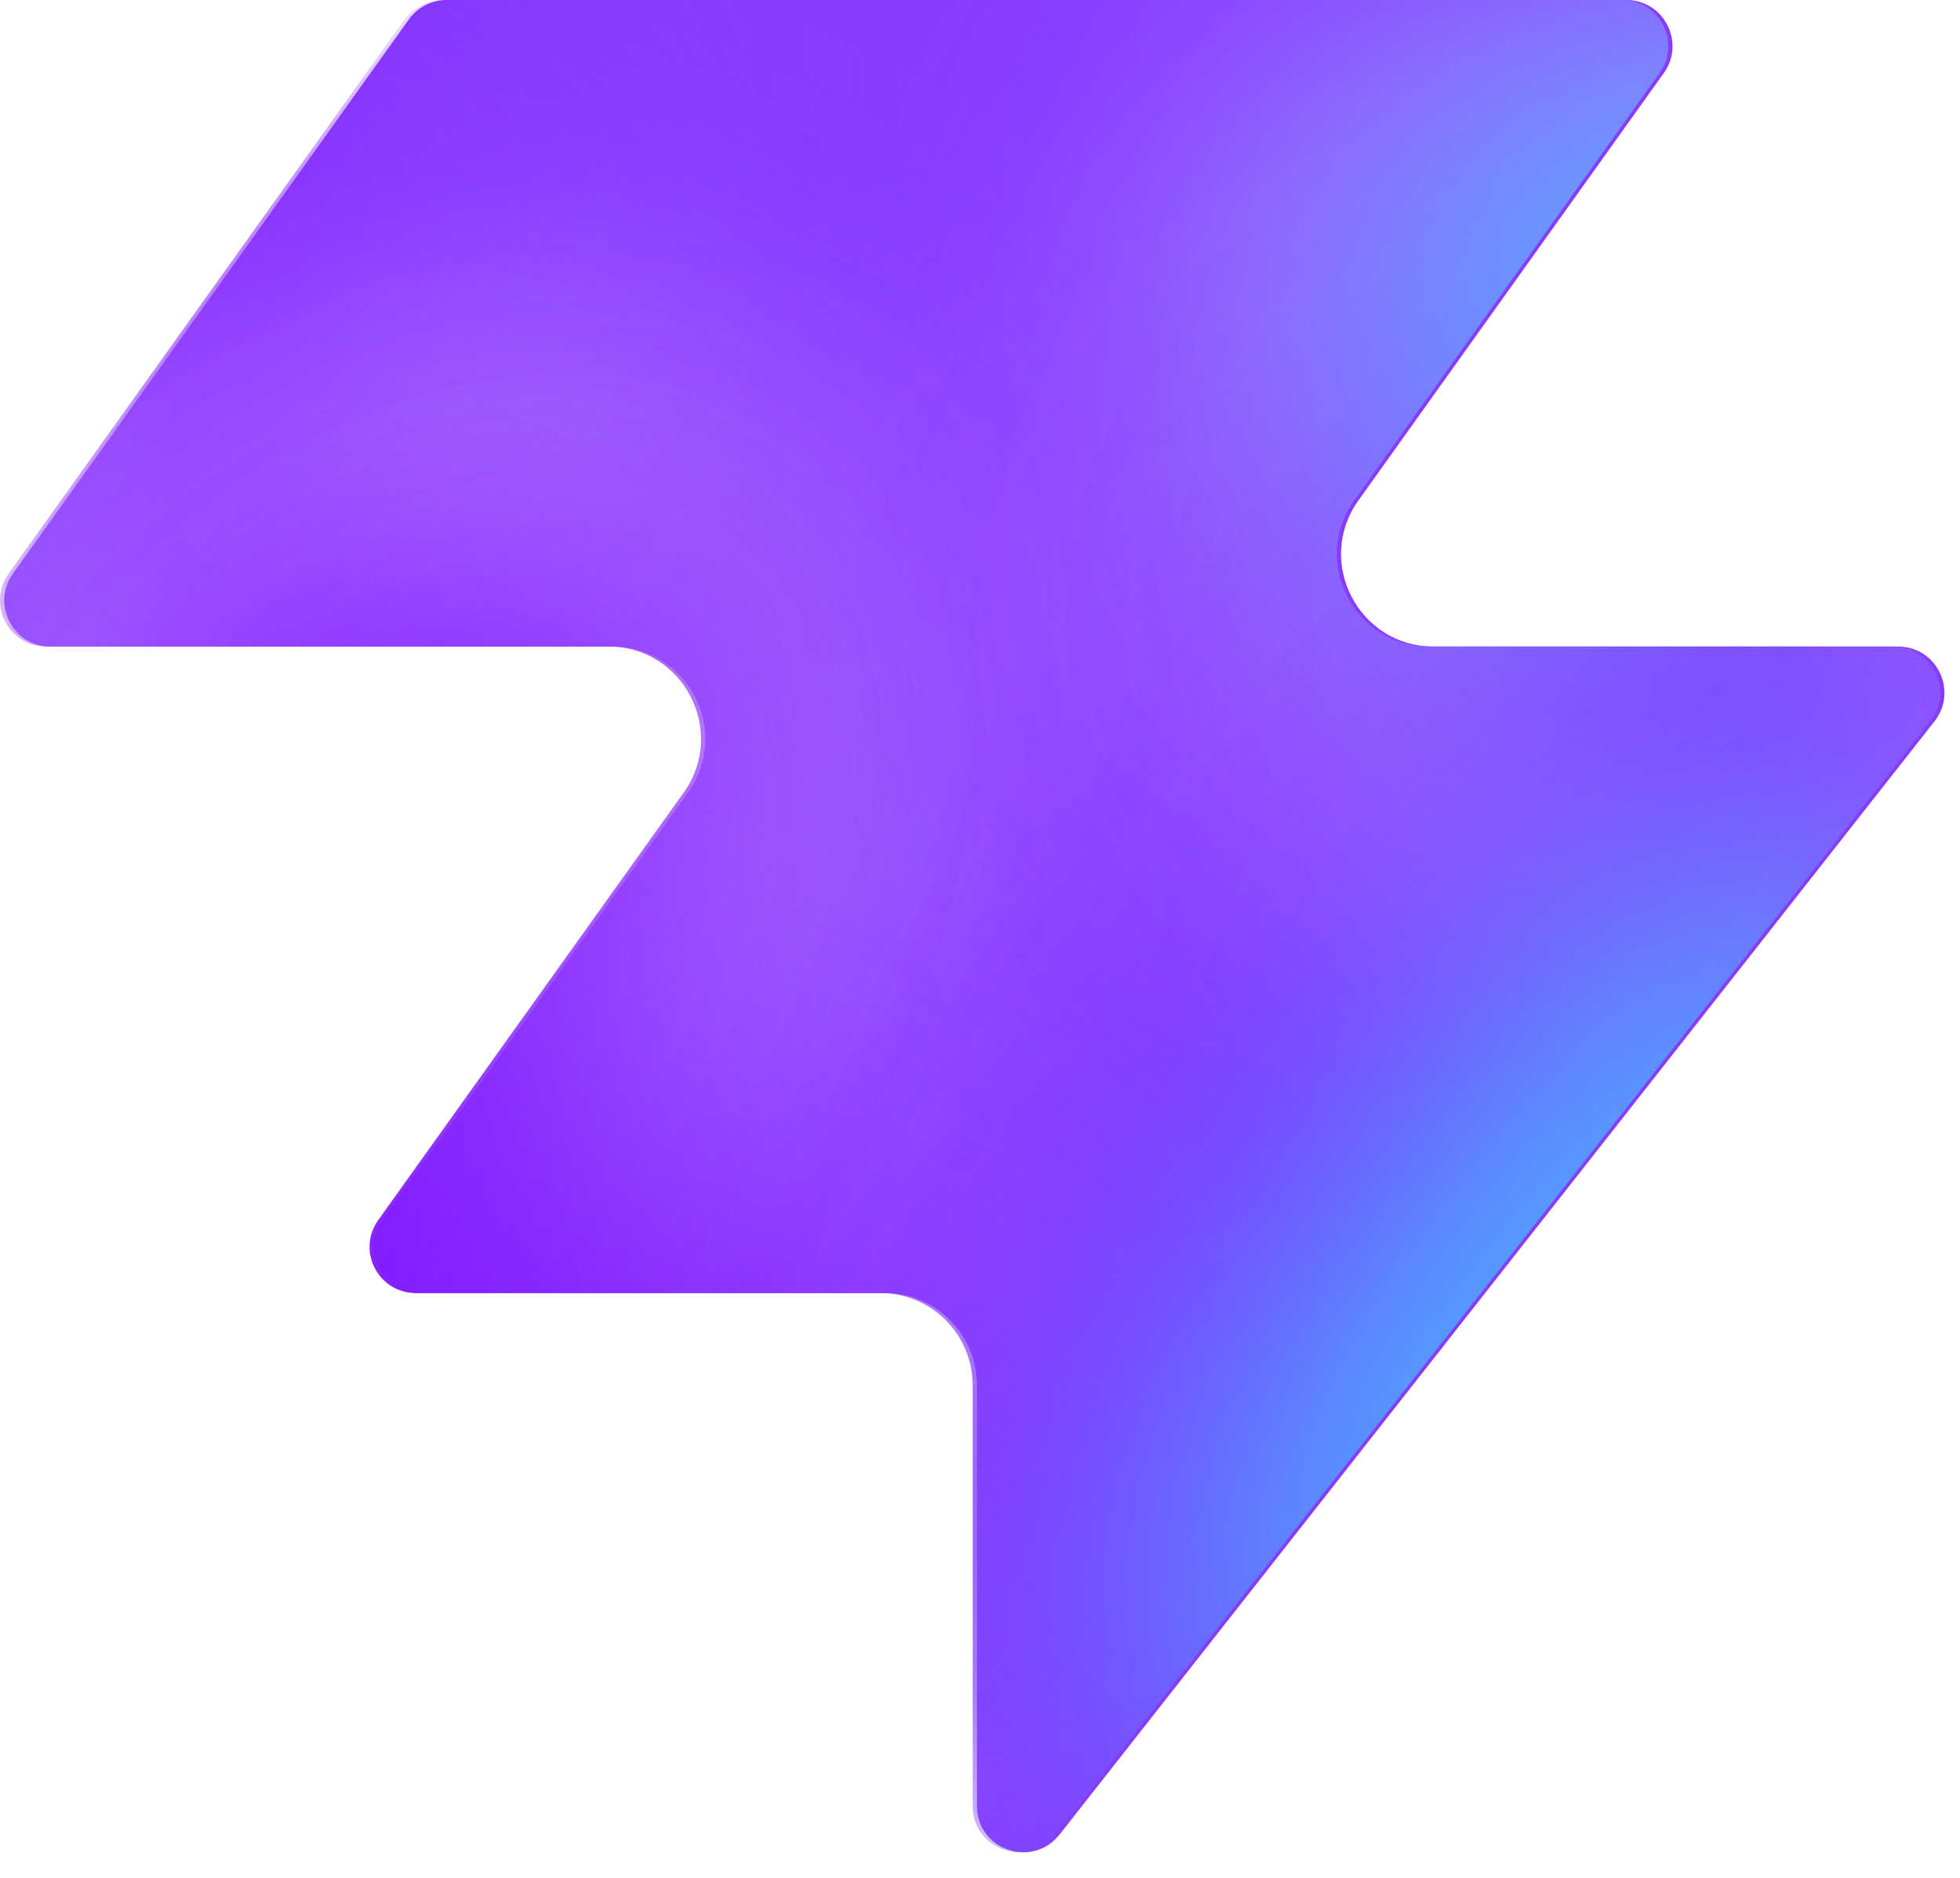
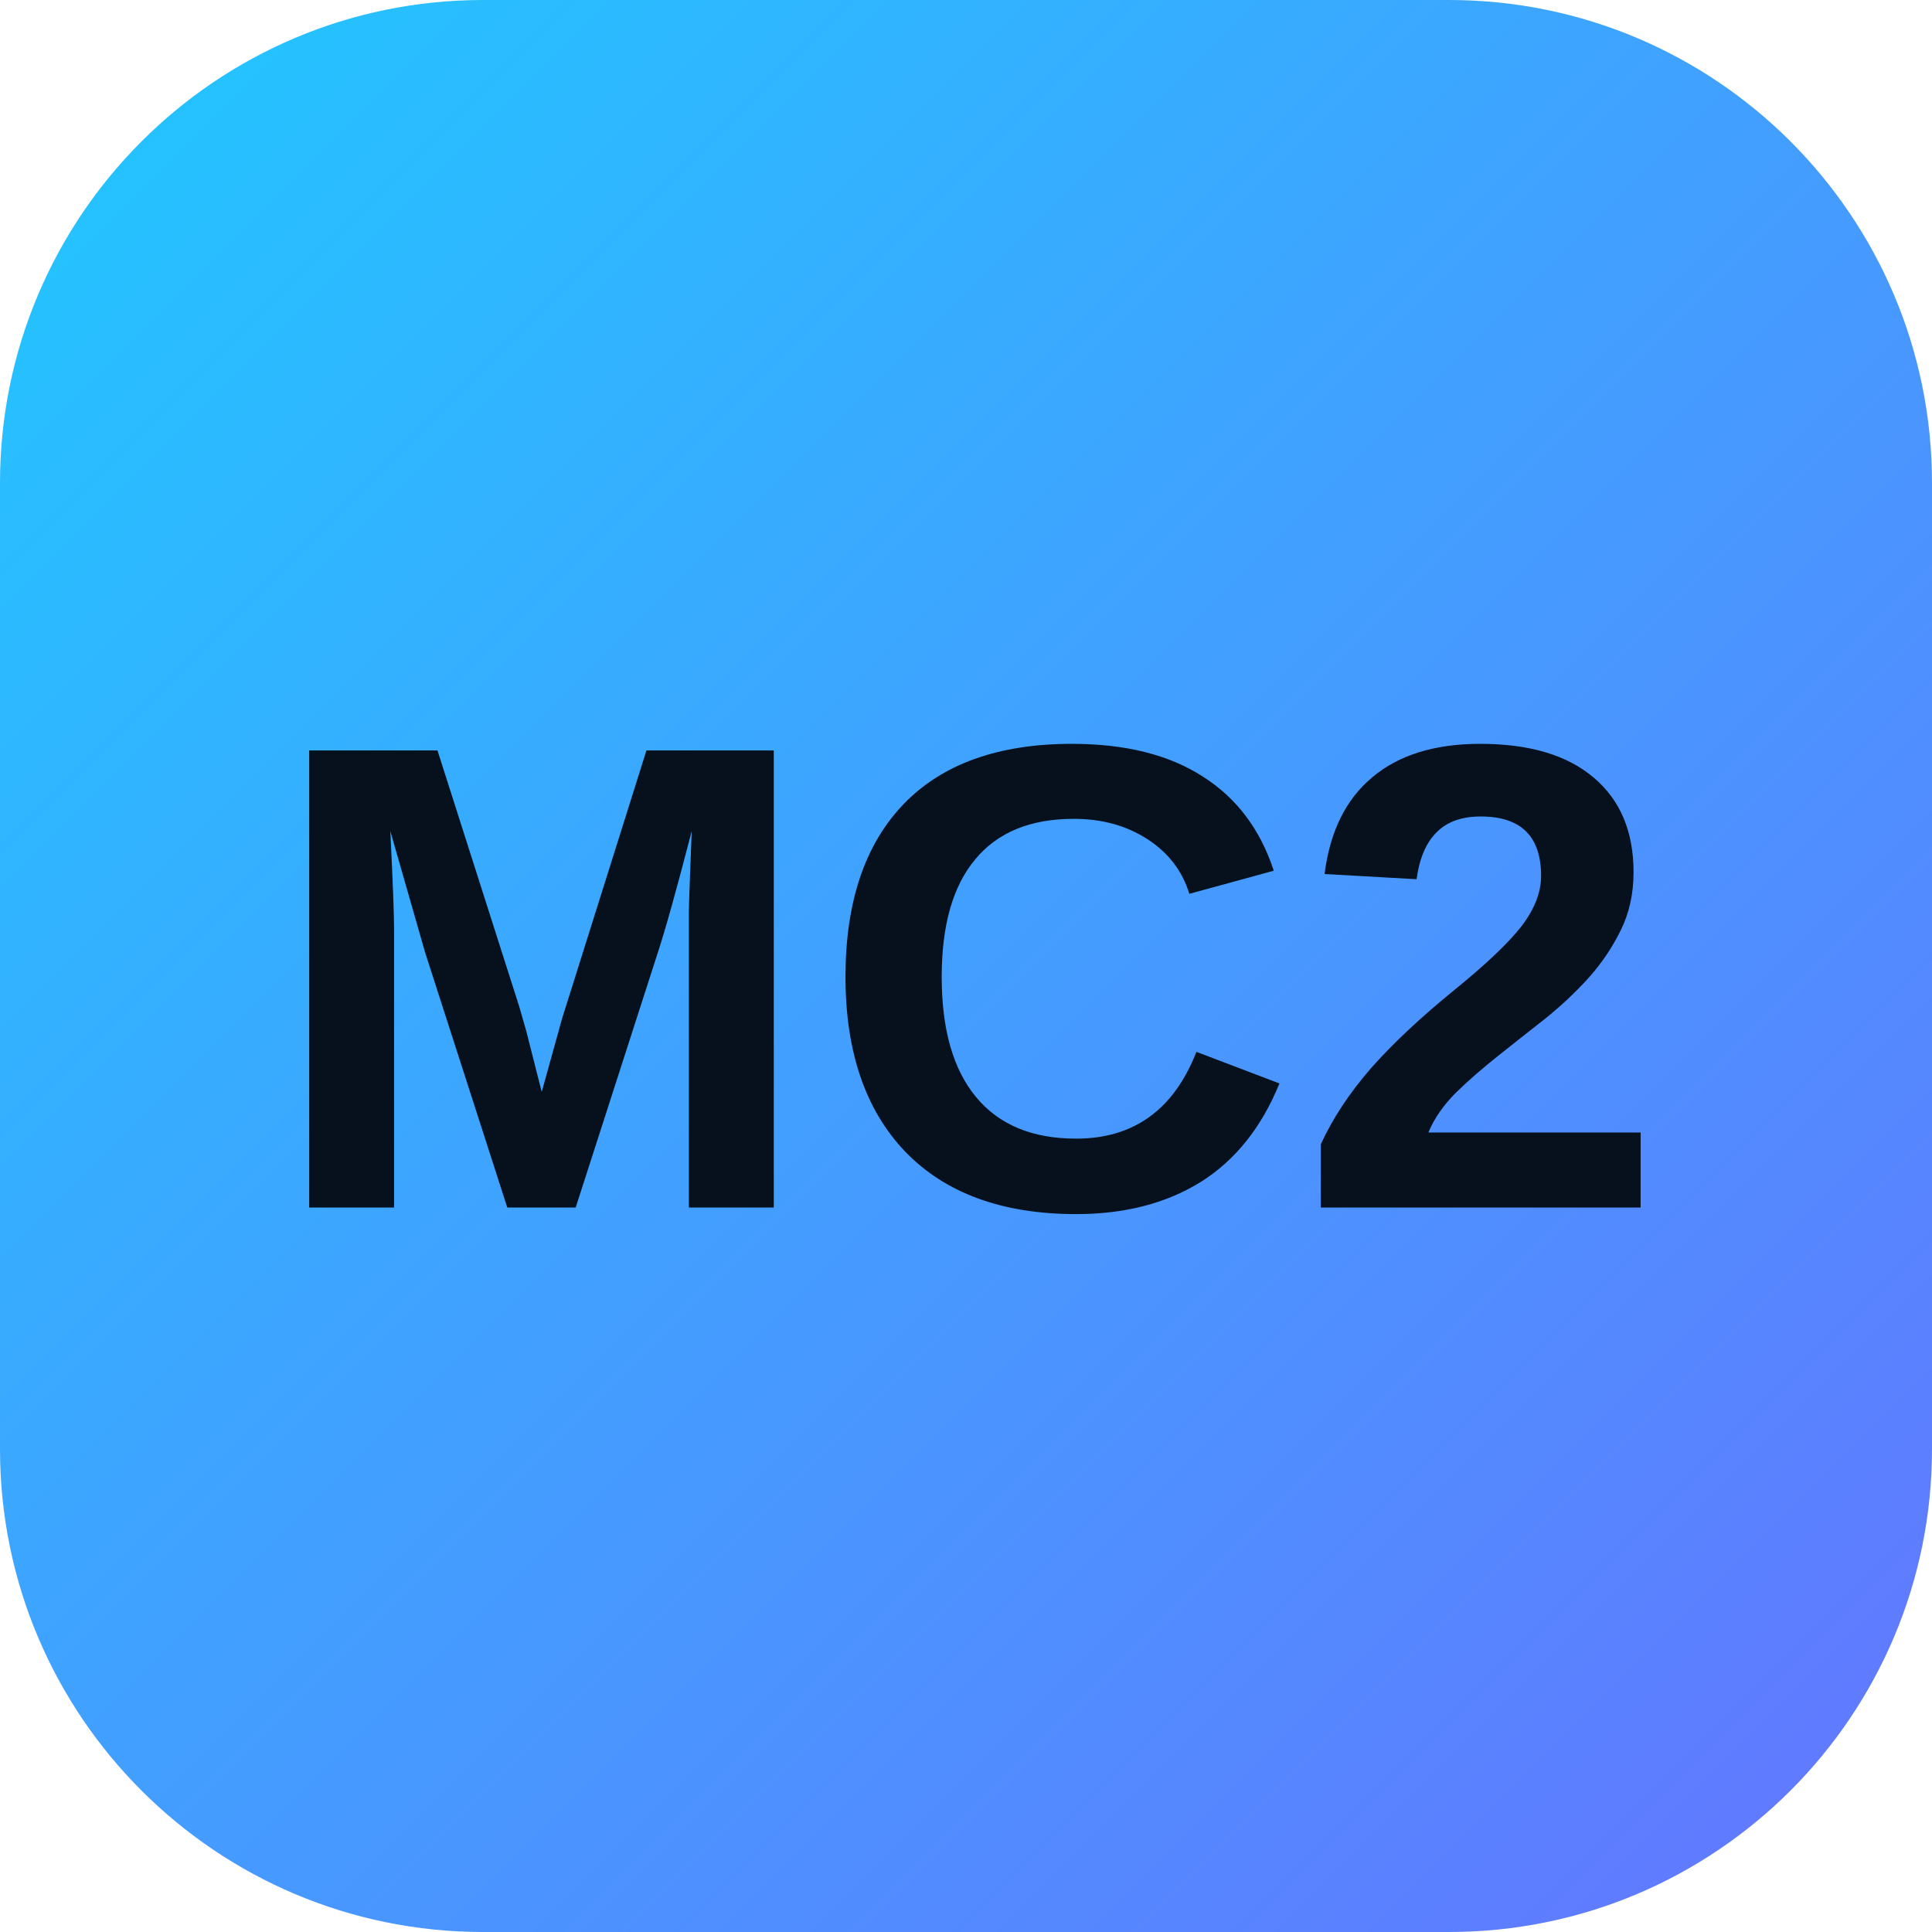
- <svg xmlns="http://www.w3.org/2000/svg" width="48" height="46" fill="none" viewBox="0 0 48 46">
-   <path fill="#863bff" d="M25.946 44.938c-.664.845-2.021.375-2.021-.698V33.937a2.26 2.26 0 0 0-2.262-2.262H10.287c-.92 0-1.456-1.04-.92-1.788l7.48-10.471c1.07-1.497 0-3.578-1.842-3.578H1.237c-.92 0-1.456-1.04-.92-1.788L10.013.474c.214-.297.556-.474.92-.474h28.894c.92 0 1.456 1.04.92 1.788l-7.48 10.471c-1.07 1.498 0 3.579 1.842 3.579h11.377c.943 0 1.473 1.088.89 1.83L25.947 44.94z" style="fill:#863bff;fill:color(display-p3 .525 .23 1);fill-opacity:1" />
-   <mask id="a" width="48" height="46" x="0" y="0" maskUnits="userSpaceOnUse" style="mask-type:alpha">
-     <path fill="#000" d="M25.842 44.938c-.664.844-2.021.375-2.021-.698V33.937a2.26 2.26 0 0 0-2.262-2.262H10.183c-.92 0-1.456-1.04-.92-1.788l7.48-10.471c1.07-1.498 0-3.579-1.842-3.579H1.133c-.92 0-1.456-1.04-.92-1.787L9.91.473c.214-.297.556-.474.92-.474h28.894c.92 0 1.456 1.04.92 1.788l-7.48 10.471c-1.07 1.498 0 3.578 1.842 3.578h11.377c.943 0 1.473 1.088.89 1.832L25.843 44.94z" style="fill:#000;fill-opacity:1" />
-   </mask>
-   <g mask="url(#a)">
-     <g filter="url(#b)">
-       <ellipse cx="5.508" cy="14.704" fill="#ede6ff" rx="5.508" ry="14.704" style="fill:#ede6ff;fill:color(display-p3 .927 .903 1);fill-opacity:1" transform="matrix(.00324 1 1 -.00324 -4.47 31.516)" />
-     </g>
-     <g filter="url(#c)">
-       <ellipse cx="10.399" cy="29.851" fill="#ede6ff" rx="10.399" ry="29.851" style="fill:#ede6ff;fill:color(display-p3 .927 .903 1);fill-opacity:1" transform="matrix(.00324 1 1 -.00324 -39.328 7.883)" />
-     </g>
-     <g filter="url(#d)">
-       <ellipse cx="5.508" cy="30.487" fill="#7e14ff" rx="5.508" ry="30.487" style="fill:#7e14ff;fill:color(display-p3 .492 .077 1);fill-opacity:1" transform="rotate(89.814 -25.913 -14.639)scale(1 -1)" />
-     </g>
-     <g filter="url(#e)">
-       <ellipse cx="5.508" cy="30.599" fill="#7e14ff" rx="5.508" ry="30.599" style="fill:#7e14ff;fill:color(display-p3 .492 .077 1);fill-opacity:1" transform="rotate(89.814 -32.644 -3.334)scale(1 -1)" />
-     </g>
-     <g filter="url(#f)">
-       <ellipse cx="5.508" cy="30.599" fill="#7e14ff" rx="5.508" ry="30.599" style="fill:#7e14ff;fill:color(display-p3 .492 .077 1);fill-opacity:1" transform="matrix(.00324 1 1 -.00324 -34.34 30.47)" />
-     </g>
-     <g filter="url(#g)">
-       <ellipse cx="14.072" cy="22.078" fill="#ede6ff" rx="14.072" ry="22.078" style="fill:#ede6ff;fill:color(display-p3 .927 .903 1);fill-opacity:1" transform="rotate(93.35 24.506 48.493)scale(-1 1)" />
-     </g>
-     <g filter="url(#h)">
-       <ellipse cx="3.47" cy="21.501" fill="#7e14ff" rx="3.47" ry="21.501" style="fill:#7e14ff;fill:color(display-p3 .492 .077 1);fill-opacity:1" transform="rotate(89.009 28.708 47.59)scale(-1 1)" />
-     </g>
-     <g filter="url(#i)">
-       <ellipse cx="3.47" cy="21.501" fill="#7e14ff" rx="3.47" ry="21.501" style="fill:#7e14ff;fill:color(display-p3 .492 .077 1);fill-opacity:1" transform="rotate(89.009 28.708 47.59)scale(-1 1)" />
-     </g>
-     <g filter="url(#j)">
-       <ellipse cx=".387" cy="8.972" fill="#7e14ff" rx="4.407" ry="29.108" style="fill:#7e14ff;fill:color(display-p3 .492 .077 1);fill-opacity:1" transform="rotate(39.51 .387 8.972)" />
-     </g>
-     <g filter="url(#k)">
-       <ellipse cx="47.523" cy="-6.092" fill="#7e14ff" rx="4.407" ry="29.108" style="fill:#7e14ff;fill:color(display-p3 .492 .077 1);fill-opacity:1" transform="rotate(37.892 47.523 -6.092)" />
-     </g>
-     <g filter="url(#l)">
-       <ellipse cx="41.412" cy="6.333" fill="#47bfff" rx="5.971" ry="9.665" style="fill:#47bfff;fill:color(display-p3 .28 .748 1);fill-opacity:1" transform="rotate(37.892 41.412 6.333)" />
-     </g>
-     <g filter="url(#m)">
-       <ellipse cx="-1.879" cy="38.332" fill="#7e14ff" rx="4.407" ry="29.108" style="fill:#7e14ff;fill:color(display-p3 .492 .077 1);fill-opacity:1" transform="rotate(37.892 -1.88 38.332)" />
-     </g>
-     <g filter="url(#n)">
-       <ellipse cx="-1.879" cy="38.332" fill="#7e14ff" rx="4.407" ry="29.108" style="fill:#7e14ff;fill:color(display-p3 .492 .077 1);fill-opacity:1" transform="rotate(37.892 -1.88 38.332)" />
-     </g>
-     <g filter="url(#o)">
-       <ellipse cx="35.651" cy="29.907" fill="#7e14ff" rx="4.407" ry="29.108" style="fill:#7e14ff;fill:color(display-p3 .492 .077 1);fill-opacity:1" transform="rotate(37.892 35.651 29.907)" />
-     </g>
-     <g filter="url(#p)">
-       <ellipse cx="38.418" cy="32.4" fill="#47bfff" rx="5.971" ry="15.297" style="fill:#47bfff;fill:color(display-p3 .28 .748 1);fill-opacity:1" transform="rotate(37.892 38.418 32.4)" />
-     </g>
-   </g>
+ <svg xmlns="http://www.w3.org/2000/svg" viewBox="0 0 64 64">
  <defs>
-     <filter id="b" width="60.045" height="41.654" x="-19.77" y="16.149" color-interpolation-filters="sRGB" filterUnits="userSpaceOnUse">
-       <feFlood flood-opacity="0" result="BackgroundImageFix" />
-       <feBlend in="SourceGraphic" in2="BackgroundImageFix" result="shape" />
-       <feGaussianBlur result="effect1_foregroundBlur_2002_17158" stdDeviation="7.659" />
-     </filter>
-     <filter id="c" width="90.34" height="51.437" x="-54.613" y="-7.533" color-interpolation-filters="sRGB" filterUnits="userSpaceOnUse">
-       <feFlood flood-opacity="0" result="BackgroundImageFix" />
-       <feBlend in="SourceGraphic" in2="BackgroundImageFix" result="shape" />
-       <feGaussianBlur result="effect1_foregroundBlur_2002_17158" stdDeviation="7.659" />
-     </filter>
-     <filter id="d" width="79.355" height="29.4" x="-49.64" y="2.03" color-interpolation-filters="sRGB" filterUnits="userSpaceOnUse">
-       <feFlood flood-opacity="0" result="BackgroundImageFix" />
-       <feBlend in="SourceGraphic" in2="BackgroundImageFix" result="shape" />
-       <feGaussianBlur result="effect1_foregroundBlur_2002_17158" stdDeviation="4.596" />
-     </filter>
-     <filter id="e" width="79.579" height="29.4" x="-45.045" y="20.029" color-interpolation-filters="sRGB" filterUnits="userSpaceOnUse">
-       <feFlood flood-opacity="0" result="BackgroundImageFix" />
-       <feBlend in="SourceGraphic" in2="BackgroundImageFix" result="shape" />
-       <feGaussianBlur result="effect1_foregroundBlur_2002_17158" stdDeviation="4.596" />
-     </filter>
-     <filter id="f" width="79.579" height="29.4" x="-43.513" y="21.178" color-interpolation-filters="sRGB" filterUnits="userSpaceOnUse">
-       <feFlood flood-opacity="0" result="BackgroundImageFix" />
-       <feBlend in="SourceGraphic" in2="BackgroundImageFix" result="shape" />
-       <feGaussianBlur result="effect1_foregroundBlur_2002_17158" stdDeviation="4.596" />
-     </filter>
-     <filter id="g" width="74.749" height="58.852" x="15.756" y="-17.901" color-interpolation-filters="sRGB" filterUnits="userSpaceOnUse">
-       <feFlood flood-opacity="0" result="BackgroundImageFix" />
-       <feBlend in="SourceGraphic" in2="BackgroundImageFix" result="shape" />
-       <feGaussianBlur result="effect1_foregroundBlur_2002_17158" stdDeviation="7.659" />
-     </filter>
-     <filter id="h" width="61.377" height="25.362" x="23.548" y="2.284" color-interpolation-filters="sRGB" filterUnits="userSpaceOnUse">
-       <feFlood flood-opacity="0" result="BackgroundImageFix" />
-       <feBlend in="SourceGraphic" in2="BackgroundImageFix" result="shape" />
-       <feGaussianBlur result="effect1_foregroundBlur_2002_17158" stdDeviation="4.596" />
-     </filter>
-     <filter id="i" width="61.377" height="25.362" x="23.548" y="2.284" color-interpolation-filters="sRGB" filterUnits="userSpaceOnUse">
-       <feFlood flood-opacity="0" result="BackgroundImageFix" />
-       <feBlend in="SourceGraphic" in2="BackgroundImageFix" result="shape" />
-       <feGaussianBlur result="effect1_foregroundBlur_2002_17158" stdDeviation="4.596" />
-     </filter>
-     <filter id="j" width="56.045" height="63.649" x="-27.636" y="-22.853" color-interpolation-filters="sRGB" filterUnits="userSpaceOnUse">
-       <feFlood flood-opacity="0" result="BackgroundImageFix" />
-       <feBlend in="SourceGraphic" in2="BackgroundImageFix" result="shape" />
-       <feGaussianBlur result="effect1_foregroundBlur_2002_17158" stdDeviation="4.596" />
-     </filter>
-     <filter id="k" width="54.814" height="64.646" x="20.116" y="-38.415" color-interpolation-filters="sRGB" filterUnits="userSpaceOnUse">
-       <feFlood flood-opacity="0" result="BackgroundImageFix" />
-       <feBlend in="SourceGraphic" in2="BackgroundImageFix" result="shape" />
-       <feGaussianBlur result="effect1_foregroundBlur_2002_17158" stdDeviation="4.596" />
-     </filter>
-     <filter id="l" width="33.541" height="35.313" x="24.641" y="-11.323" color-interpolation-filters="sRGB" filterUnits="userSpaceOnUse">
-       <feFlood flood-opacity="0" result="BackgroundImageFix" />
-       <feBlend in="SourceGraphic" in2="BackgroundImageFix" result="shape" />
-       <feGaussianBlur result="effect1_foregroundBlur_2002_17158" stdDeviation="4.596" />
-     </filter>
-     <filter id="m" width="54.814" height="64.646" x="-29.286" y="6.009" color-interpolation-filters="sRGB" filterUnits="userSpaceOnUse">
-       <feFlood flood-opacity="0" result="BackgroundImageFix" />
-       <feBlend in="SourceGraphic" in2="BackgroundImageFix" result="shape" />
-       <feGaussianBlur result="effect1_foregroundBlur_2002_17158" stdDeviation="4.596" />
-     </filter>
-     <filter id="n" width="54.814" height="64.646" x="-29.286" y="6.009" color-interpolation-filters="sRGB" filterUnits="userSpaceOnUse">
-       <feFlood flood-opacity="0" result="BackgroundImageFix" />
-       <feBlend in="SourceGraphic" in2="BackgroundImageFix" result="shape" />
-       <feGaussianBlur result="effect1_foregroundBlur_2002_17158" stdDeviation="4.596" />
-     </filter>
-     <filter id="o" width="54.814" height="64.646" x="8.244" y="-2.416" color-interpolation-filters="sRGB" filterUnits="userSpaceOnUse">
-       <feFlood flood-opacity="0" result="BackgroundImageFix" />
-       <feBlend in="SourceGraphic" in2="BackgroundImageFix" result="shape" />
-       <feGaussianBlur result="effect1_foregroundBlur_2002_17158" stdDeviation="4.596" />
-     </filter>
-     <filter id="p" width="39.409" height="43.623" x="18.713" y="10.588" color-interpolation-filters="sRGB" filterUnits="userSpaceOnUse">
-       <feFlood flood-opacity="0" result="BackgroundImageFix" />
-       <feBlend in="SourceGraphic" in2="BackgroundImageFix" result="shape" />
-       <feGaussianBlur result="effect1_foregroundBlur_2002_17158" stdDeviation="4.596" />
-     </filter>
+     <linearGradient id="mc2" x1="0" y1="0" x2="1" y2="1">
+       <stop offset="0%" stop-color="#20c8ff" />
+       <stop offset="100%" stop-color="#6574ff" />
+     </linearGradient>
  </defs>
+   <rect width="64" height="64" rx="16" fill="url(#mc2)" />
+   <text x="32" y="40" text-anchor="middle" font-family="Arial, Helvetica, sans-serif" font-size="22" font-weight="900" fill="#06111d">MC2</text>
</svg>
